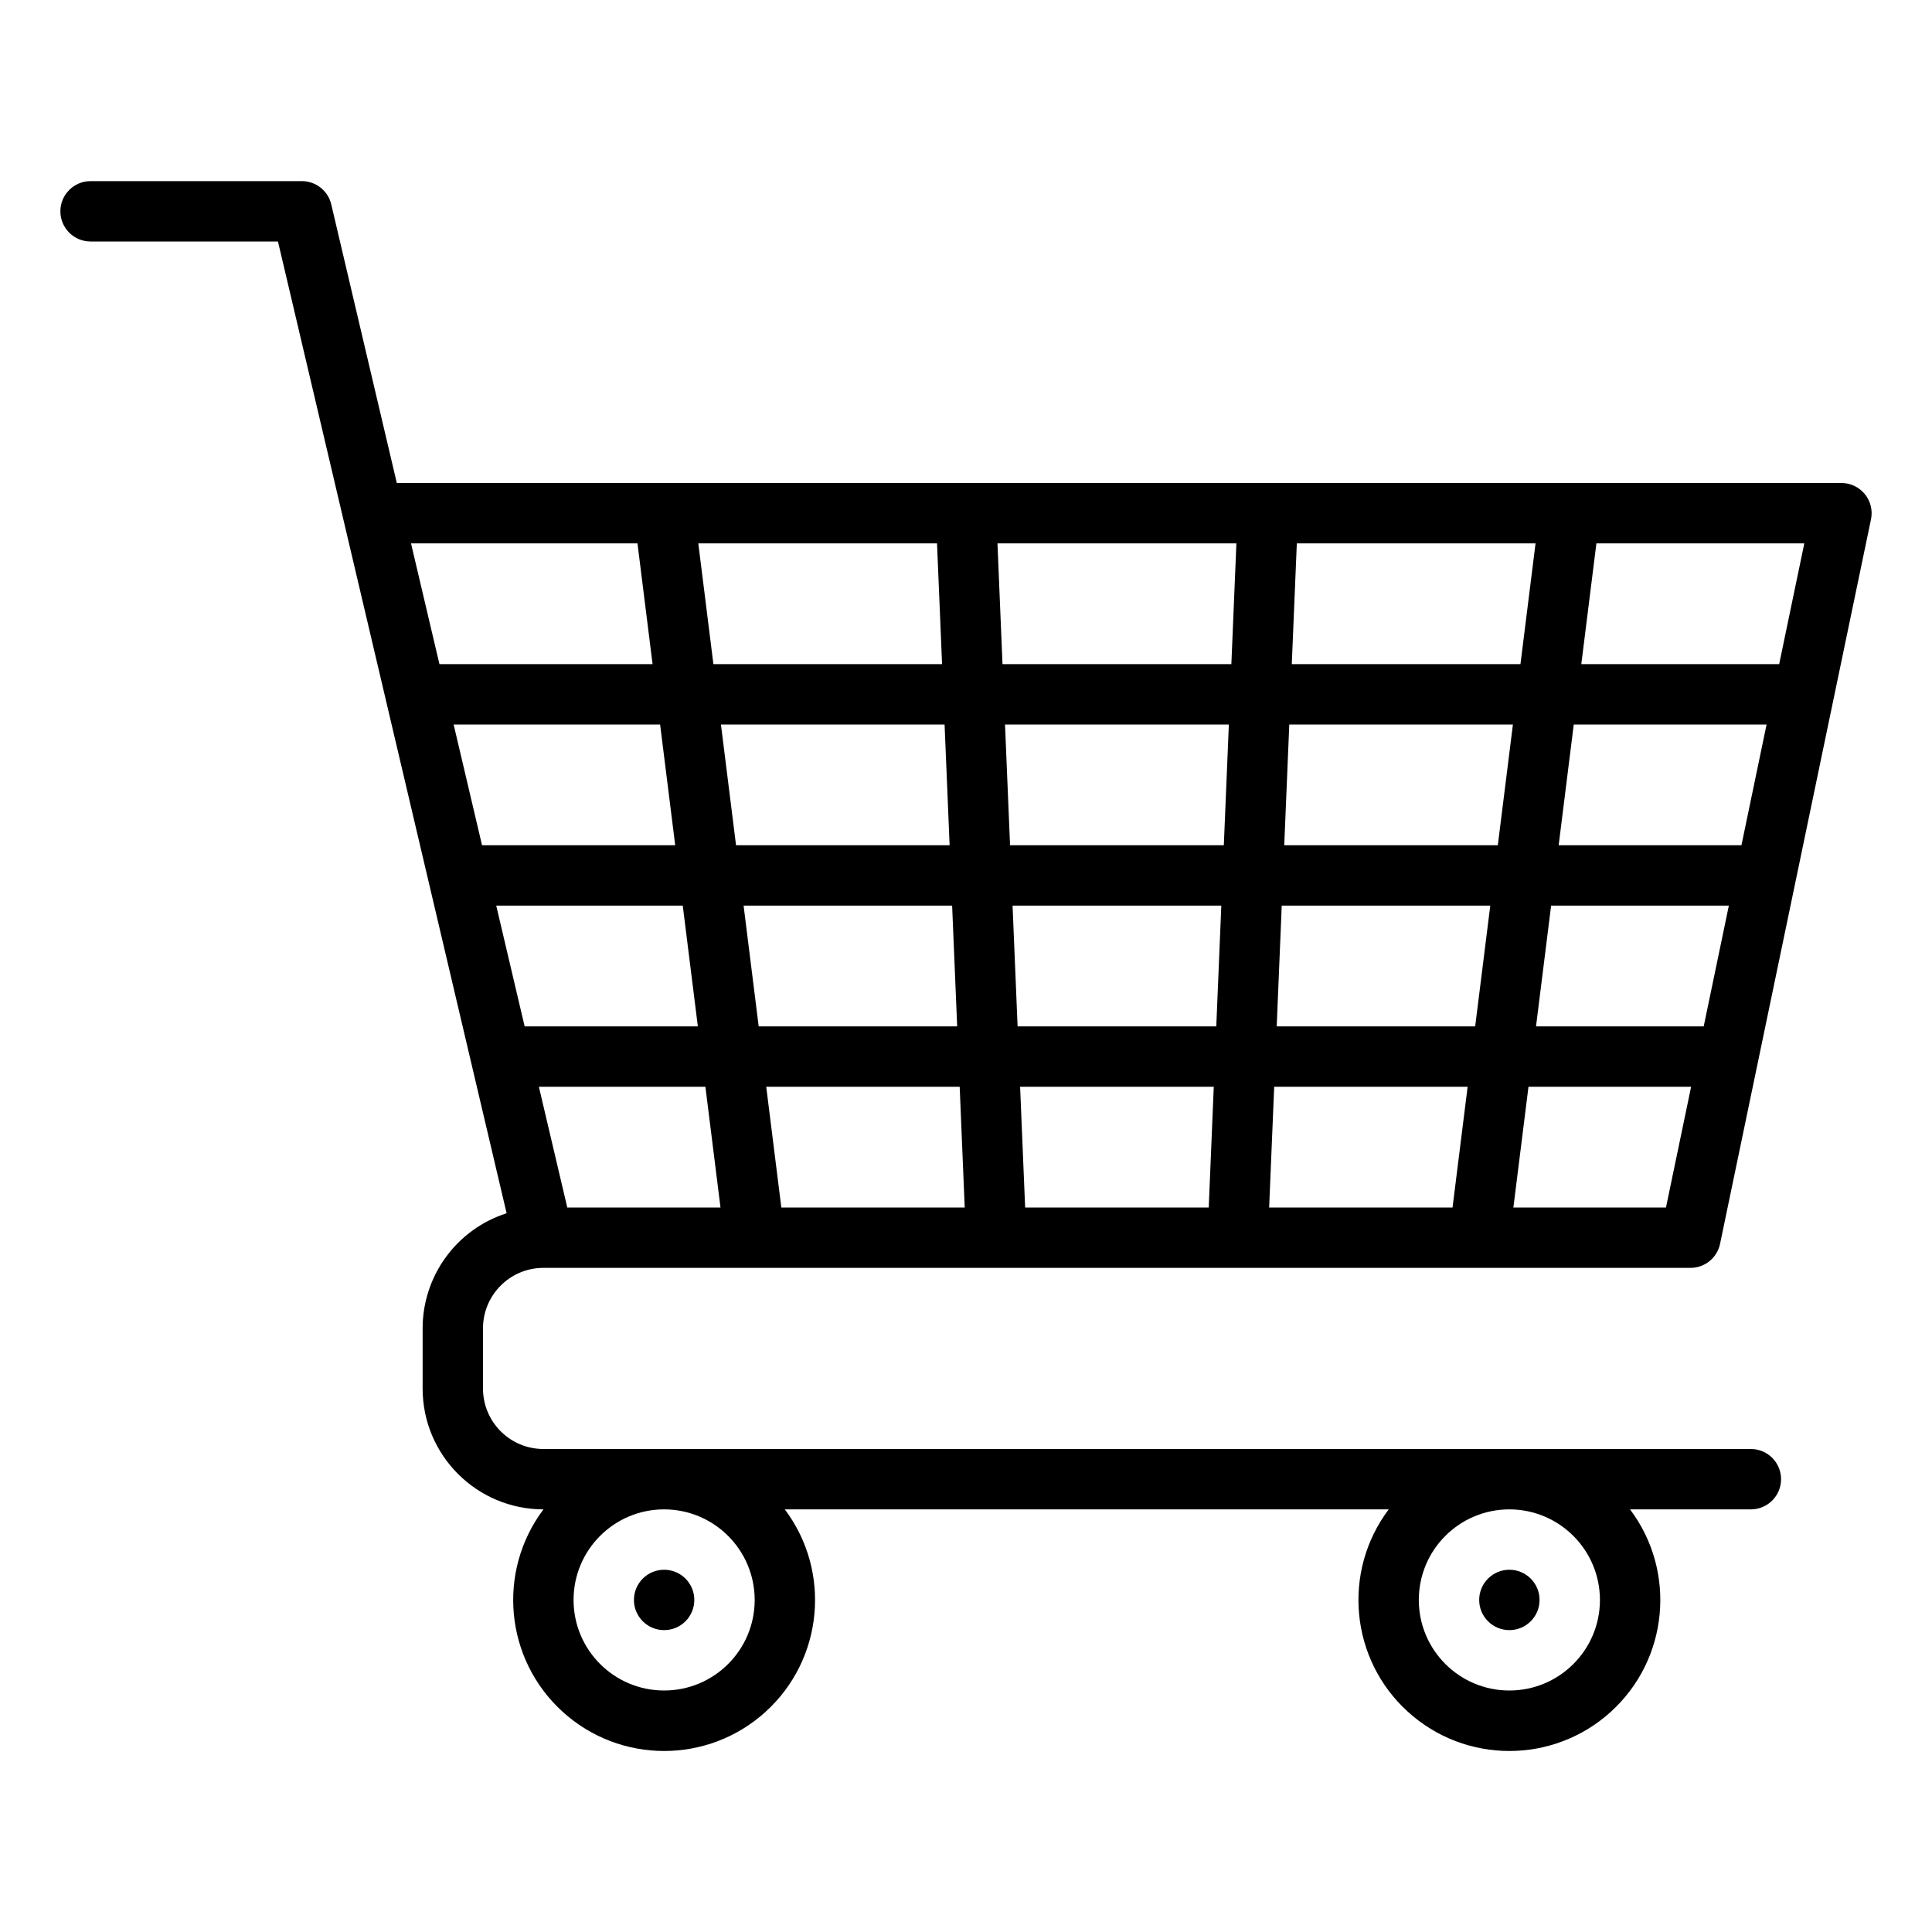
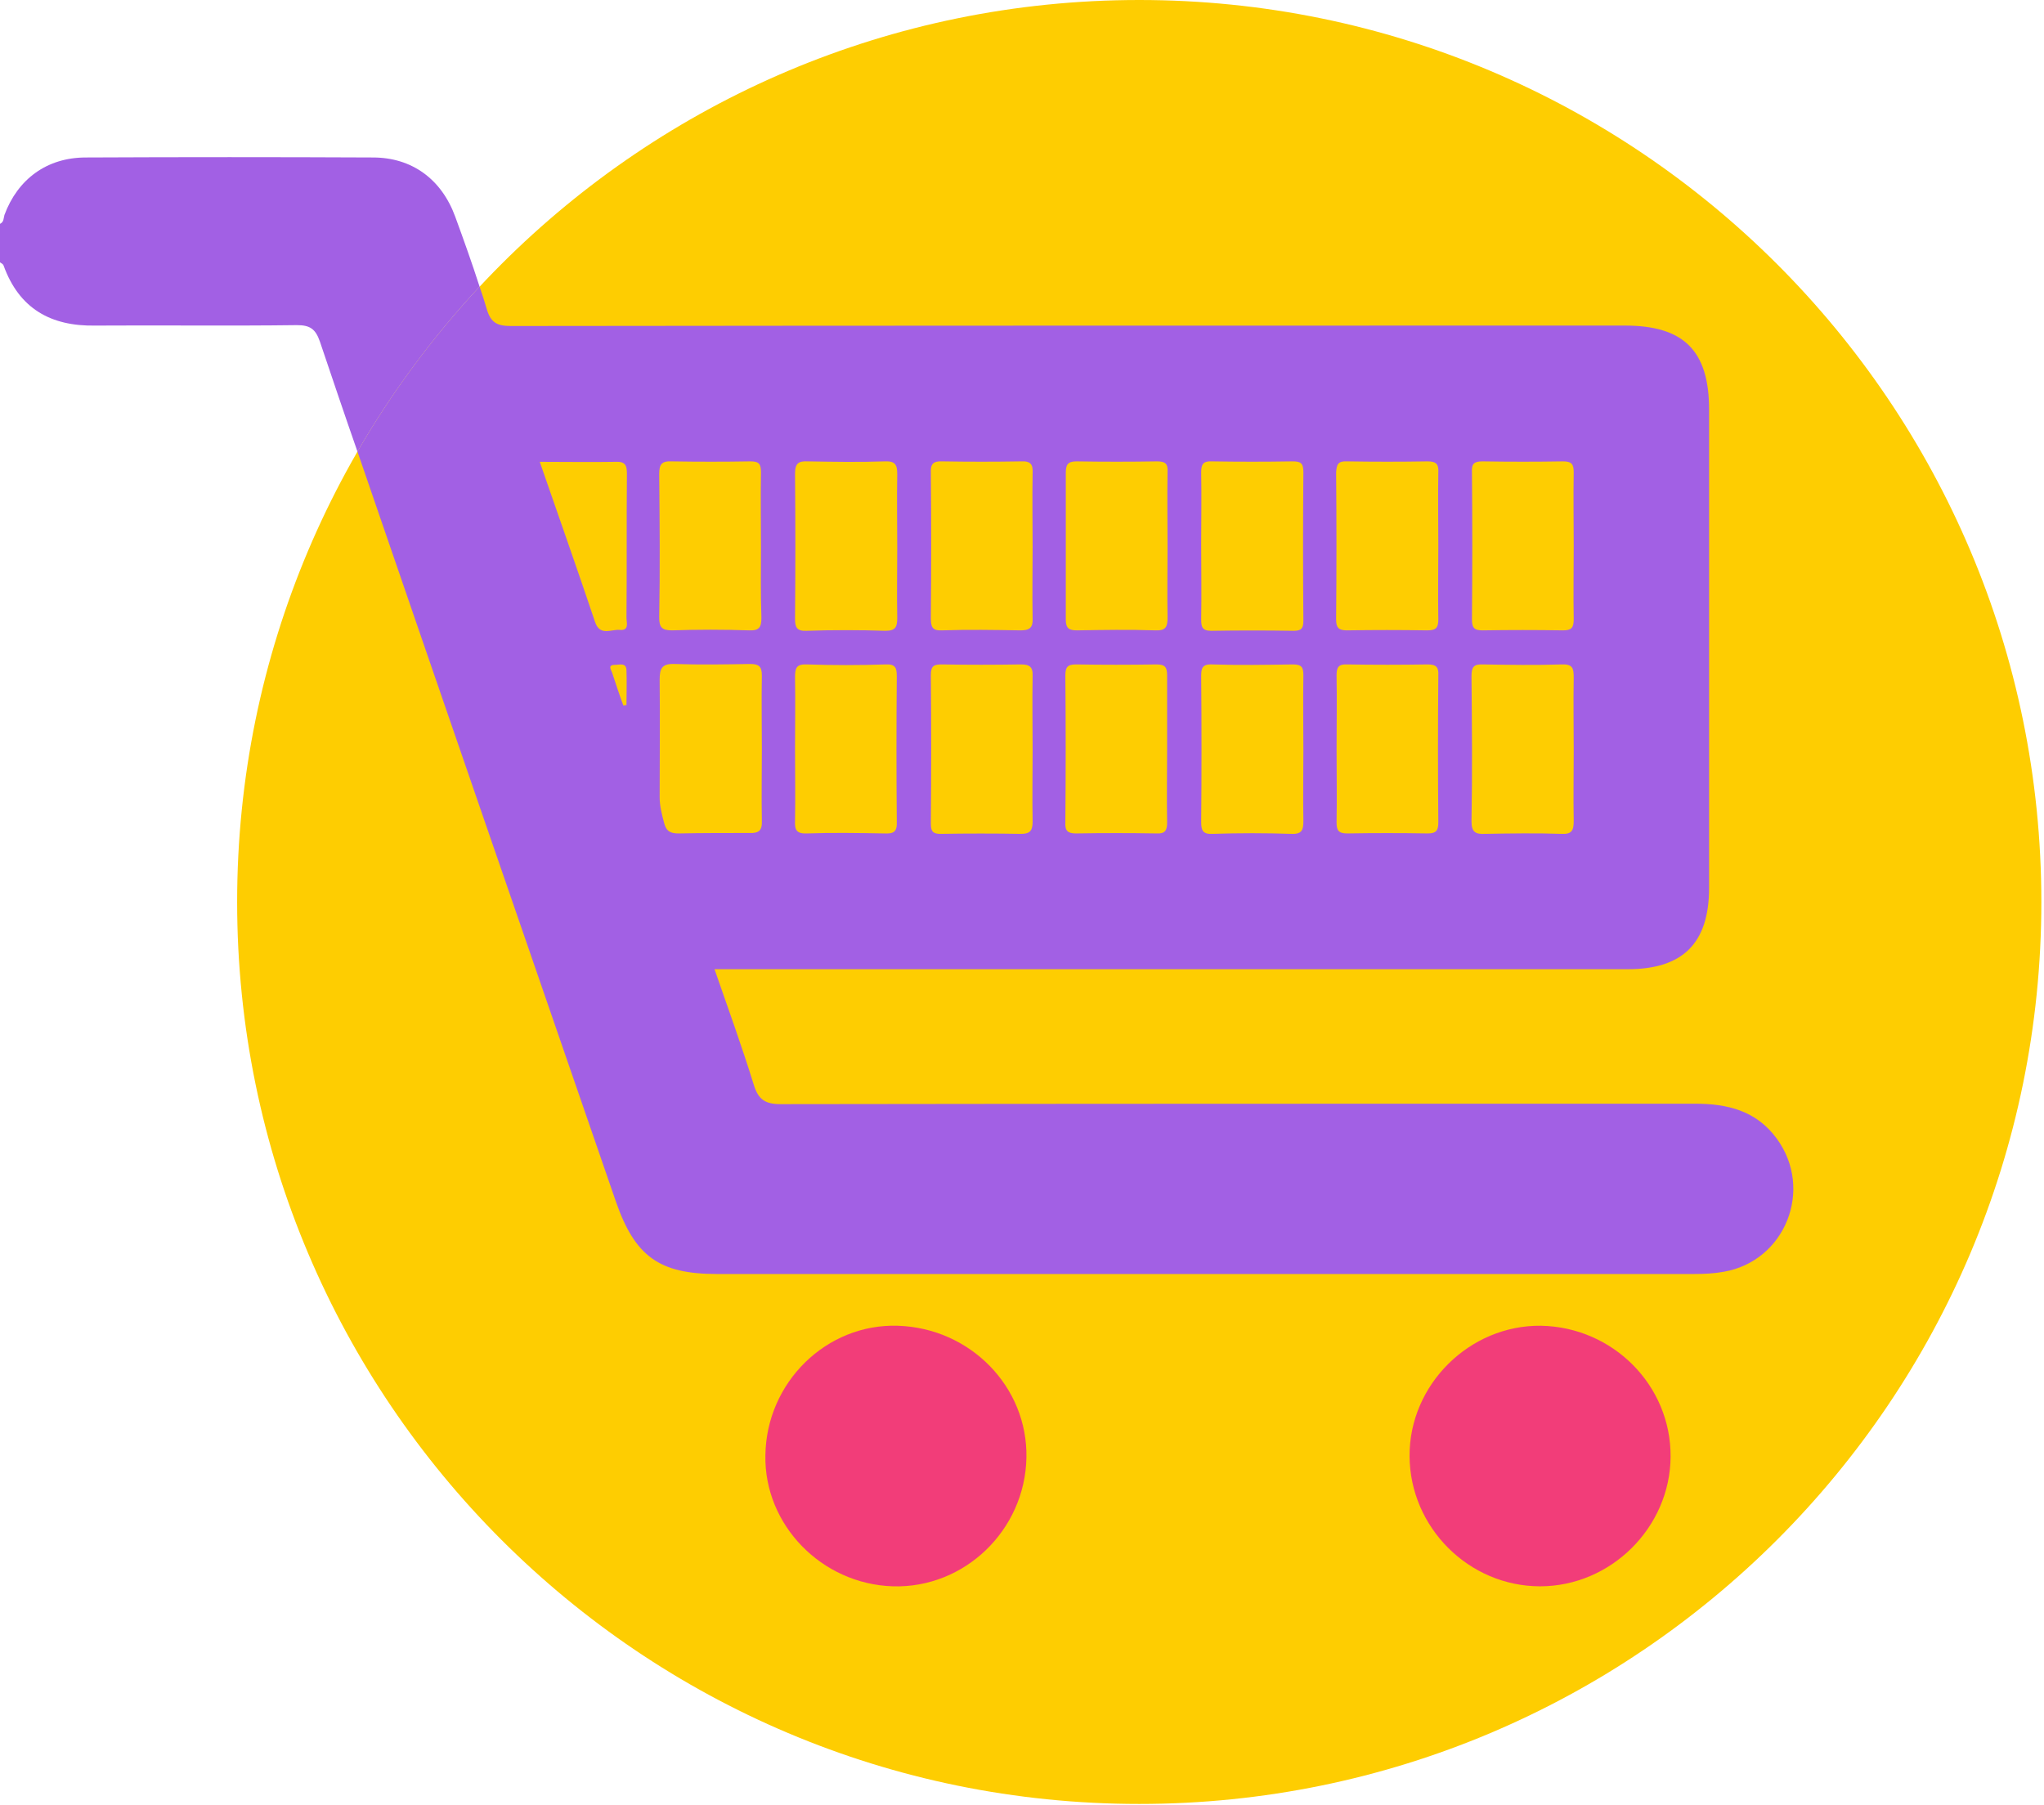
- <svg xmlns="http://www.w3.org/2000/svg" height="100px" width="100px" fill="#000000" viewBox="0 0 512 512" x="0px" y="0px">
-   <path d="M144,336H448a8,8,0,0,0,7.832-6.368l40-192A8,8,0,0,0,488,128H105.159L87.787,54.167A8,8,0,0,0,80,48H24a8,8,0,0,0,0,16H73.664l60.593,257.522A32.053,32.053,0,0,0,112,352v16a32.036,32.036,0,0,0,32,32h.022a40,40,0,1,0,63.956,0H368.022a40,40,0,1,0,63.956,0H464a8,8,0,0,0,0-16H144a16.019,16.019,0,0,1-16-16V352A16.019,16.019,0,0,1,144,336Zm6.336-16-7.529-32h44.131l4,32h-40.6ZM323.66,240l-1.334,32H269.674l-1.334-32Zm-55.986-16-1.334-32h59.32l-1.334,32ZM253.66,272h-52.6l-4-32h55.264Zm.666,16,1.334,32h-48.6l-4-32Zm16.014,0h51.32l-1.334,32H271.674Zm67.334,0h51.264l-4,32h-48.6Zm.666-16,1.334-32h55.264l-4,32Zm72.722-32h47.1L451.5,272H407.062Zm2-16,4-32h51.1L461.5,224Zm-16.124,0h-56.6l1.334-32h59.264Zm-54.6-48,1.334-32h63.264l-4,32Zm-16.014,0H265.674l-1.334-32h63.32Zm-76.666,0h-60.6l-4-32h63.264Zm.666,16,1.334,32h-56.6l-4-32Zm-71.388,32h-51.19l-7.529-32h54.719Zm2,16,4,32h-45.9l-7.529-32ZM441.5,320H401.062l4-32h43.1Zm30-144H419.062l4-32h55.1ZM168.938,144l4,32H116.454l-7.529-32ZM200,424a24,24,0,1,1-24-24A24.028,24.028,0,0,1,200,424Zm224,0a24,24,0,1,1-24-24A24.028,24.028,0,0,1,424,424Z" />
-   <circle cx="176" cy="424" r="8" />
-   <circle cx="400" cy="424" r="8" />
+ <svg xmlns="http://www.w3.org/2000/svg" width="462" height="408" viewBox="0 0 462 408" fill="none">
+   <path d="M257.5 407.8C370.111 407.8 461.4 316.511 461.4 203.9C461.4 91.289 370.111 0 257.5 0C144.889 0 53.6 91.289 53.6 203.9C53.6 316.511 144.889 407.8 257.5 407.8Z" fill="#FECD01" />
+   <path d="M108.4 64.8C97.9 76.1 88.6 88.6 80.8 102.1C77.9 93.8 75.1 85.5 72.3 77.2C71.3 74.3 70 73.5 67.1 73.5C51.9 73.7 36.7 73.5 21.6 73.6C11.4 73.8 4.3 69.7 0.8 60C0.7 59.7 0.3 59.5 0 59.3V50.6C0.9 50.2 0.8 49.3 1 48.6C4 40.5 10.6 35.6 19.4 35.6C41.1 35.5 62.7 35.5 84.3 35.6C93.1 35.6 99.8 40.5 102.9 49C104.8 54.2 106.7 59.5 108.4 64.8Z" fill="#A260E4" />
+   <path d="M401.6 257.4C397 251.1 390.5 249.5 383.1 249.5C314.2 249.5 245.3 249.5 176.4 249.6C172.9 249.6 171.4 248.5 170.4 245.3C167.7 236.6 164.6 228 161.5 219.1H166.8C233.8 219.1 300.9 219.1 367.9 219.1C380.4 219.1 386.3 213.2 386.3 200.7C386.3 164.7 386.3 128.6 386.3 92.6C386.3 79.3 380.6 73.6 367.3 73.6C283.4 73.6 199.4 73.6 115.5 73.7C112.3 73.7 110.9 72.9 110 69.8C109.5 68.1 109 66.5 108.4 64.8C97.9 76.1 88.6 88.6 80.8 102.1C100.2 158.6 119.7 215.1 139.2 271.6C143.5 284 149 288 162 288C235.6 288 309.3 288 382.9 288C385.1 288 387.4 287.9 389.6 287.5C403.5 285.1 410 268.9 401.6 257.4ZM141.6 159.4C141.4 159.4 141.2 159.4 140.9 159.5C140 157.1 139.2 154.6 138.4 152.2C138.2 151.5 137.2 150.3 139 150.3C140 150.3 141.6 149.7 141.6 151.6C141.7 154.2 141.6 156.8 141.6 159.4ZM140.1 142.4C138.2 142.2 135.6 143.9 134.5 140.6C130.5 128.7 126.3 116.8 122 104.4C128.1 104.4 133.6 104.5 139.2 104.4C141.5 104.3 141.7 105.4 141.7 107.2C141.6 118 141.7 128.8 141.6 139.6C141.6 140.7 142.3 142.6 140.1 142.4ZM263.8 169.3C263.8 174.8 263.7 180.4 263.8 185.9C263.8 187.7 263.4 188.5 261.4 188.4C255.3 188.3 249.3 188.3 243.2 188.4C241.3 188.4 240.7 187.8 240.8 185.9C240.9 174.8 240.9 163.8 240.8 152.7C240.8 150.8 241.3 150.2 243.2 150.2C249.3 150.3 255.3 150.3 261.4 150.2C263.4 150.2 263.8 150.9 263.8 152.7C263.8 158.2 263.8 163.8 263.8 169.3ZM335.1 104.3C341.2 104.4 347.3 104.4 353.3 104.3C355.3 104.3 355.7 105 355.7 106.8C355.6 112.3 355.7 117.9 355.7 123.4C355.7 128.9 355.6 134.5 355.7 140C355.7 141.9 355.2 142.5 353.3 142.5C347.2 142.4 341.2 142.4 335.1 142.5C333.2 142.5 332.7 141.9 332.7 140C332.8 128.9 332.8 117.8 332.7 106.7C332.6 104.8 333.2 104.3 335.1 104.3ZM332.6 152.9C332.6 150.9 333 150.1 335.2 150.2C341.1 150.3 347 150.4 353 150.2C355.5 150.1 355.7 151.1 355.7 153.2C355.6 158.7 355.7 164.2 355.7 169.8C355.7 175.1 355.6 180.3 355.7 185.6C355.7 187.7 355.3 188.6 353 188.5C347.2 188.3 341.4 188.4 335.6 188.5C333.5 188.6 332.6 188.1 332.6 185.7C332.8 174.7 332.7 163.8 332.6 152.9ZM304.5 104.3C310.6 104.4 316.6 104.4 322.7 104.3C324.7 104.3 325.2 105 325.1 106.8C325 112.3 325.1 117.9 325.1 123.4C325.1 128.9 325 134.5 325.1 140C325.1 141.9 324.6 142.5 322.6 142.5C316.5 142.4 310.5 142.4 304.4 142.5C302.4 142.5 302 141.7 302 140C302.1 128.9 302.1 117.9 302 106.8C302.1 104.9 302.5 104.2 304.5 104.3ZM304.5 150.2C310.6 150.3 316.6 150.3 322.7 150.2C324.7 150.2 325.2 150.9 325.1 152.7C325 163.8 325 174.9 325.1 185.9C325.1 187.8 324.6 188.4 322.7 188.4C316.6 188.3 310.6 188.3 304.5 188.4C302.5 188.4 302.1 187.7 302.1 185.9C302.2 180.4 302.1 174.8 302.1 169.3C302.1 163.8 302.2 158.2 302.1 152.7C302.1 150.9 302.5 150.1 304.5 150.2ZM273.9 104.3C280 104.4 286 104.4 292.1 104.3C293.9 104.3 294.6 104.6 294.6 106.7C294.5 117.9 294.5 129.1 294.6 140.3C294.6 142 294.2 142.6 292.4 142.6C286.2 142.5 280 142.5 273.8 142.6C271.7 142.6 271.5 141.7 271.5 140C271.6 134.3 271.5 128.7 271.5 123C271.5 117.6 271.6 112.2 271.5 106.8C271.5 105 271.9 104.2 273.9 104.3ZM271.5 153C271.5 151.2 271.6 150.1 274 150.2C280 150.4 286.1 150.3 292.2 150.2C294.2 150.2 294.6 150.8 294.6 152.7C294.5 158.4 294.6 164 294.6 169.7C294.6 175 294.5 180.2 294.6 185.5C294.6 187.5 294.4 188.6 291.9 188.5C286 188.3 280.1 188.3 274.1 188.5C271.9 188.6 271.5 187.8 271.5 185.8C271.6 174.8 271.6 163.9 271.5 153ZM240.9 106.9C240.9 105.1 241.3 104.3 243.3 104.3C249.4 104.4 255.4 104.4 261.5 104.3C263.4 104.3 264 104.8 263.9 106.7C263.8 112.4 263.9 118 263.9 123.7C263.9 129 263.8 134.3 263.9 139.5C263.9 141.6 263.6 142.6 261.2 142.5C255.3 142.3 249.3 142.4 243.4 142.5C241.6 142.5 240.9 142 240.9 140.1C240.9 129 240.9 117.9 240.9 106.9ZM213 104.3C218.9 104.4 224.9 104.4 230.8 104.3C233 104.2 233.5 105 233.4 107C233.3 112.5 233.4 118.1 233.4 123.6C233.4 129 233.3 134.4 233.4 139.8C233.5 141.9 232.7 142.5 230.7 142.5C224.8 142.4 218.8 142.3 212.9 142.5C210.7 142.6 210.4 141.7 210.4 139.7C210.5 128.8 210.5 117.8 210.4 106.9C210.3 104.9 210.9 104.2 213 104.3ZM212.9 150.2C218.8 150.3 224.8 150.3 230.7 150.2C232.7 150.2 233.5 150.7 233.4 152.9C233.3 158.4 233.4 164 233.4 169.5C233.4 174.9 233.3 180.3 233.4 185.7C233.4 187.7 232.9 188.5 230.8 188.5C224.7 188.4 218.7 188.4 212.6 188.5C210.9 188.5 210.4 188 210.4 186.2C210.5 175 210.5 163.8 210.4 152.6C210.4 150.5 211.1 150.2 212.9 150.2ZM199.8 188.4C194 188.3 188.2 188.2 182.4 188.4C180 188.5 179.6 187.6 179.7 185.5C179.8 180.1 179.7 174.7 179.7 169.3C179.7 163.9 179.8 158.5 179.7 153.1C179.7 151 180 150.1 182.4 150.2C188.3 150.4 194.2 150.4 200.2 150.2C202.4 150.1 202.7 151 202.7 152.9C202.6 163.8 202.6 174.8 202.7 185.7C202.8 188.1 202 188.5 199.8 188.4ZM182.6 104.3C188.4 104.4 194.2 104.5 200 104.3C202.4 104.2 202.8 105.1 202.8 107.2C202.7 112.7 202.8 118.3 202.8 123.8C202.8 129.1 202.7 134.3 202.8 139.6C202.8 141.7 202.5 142.6 200.1 142.6C194.2 142.4 188.3 142.4 182.3 142.6C180.1 142.7 179.7 141.8 179.7 139.9C179.8 129 179.8 118.1 179.7 107.1C179.7 104.7 180.5 104.2 182.6 104.3ZM149 107.2C149 105 149.5 104.2 151.8 104.3C157.7 104.4 163.7 104.4 169.6 104.3C171.6 104.3 172 104.9 172 106.8C171.9 112.5 172 118.1 172 123.8C172 129.1 171.9 134.3 172.1 139.6C172.1 141.7 171.7 142.6 169.3 142.5C163.5 142.3 157.7 142.3 151.9 142.5C149.6 142.5 149 141.8 149 139.6C149.2 128.8 149.1 118 149 107.2ZM153.4 188.4C151.6 188.4 150.6 188 150.1 186C149.6 184.1 149.1 182.2 149.1 180.2C149.1 171.4 149.2 162.5 149.1 153.7C149.1 151.1 149.6 150 152.5 150.1C158.2 150.3 163.8 150.2 169.5 150.1C171.5 150.1 172.2 150.6 172.2 152.7C172.1 158.2 172.2 163.8 172.2 169.3C172.2 174.7 172.1 180.1 172.2 185.5C172.3 187.8 171.5 188.4 169.3 188.3C164 188.3 158.7 188.3 153.4 188.4Z" fill="#A260E4" />
+   <path d="M348.1 358.6C332 358.6 318.7 345.3 318.6 329.2C318.5 313 332.2 299.5 348.3 299.7C364.6 300 377.7 313.2 377.6 329.3C377.5 345.3 364.1 358.6 348.1 358.6Z" fill="#F23D79" />
+   <path d="M202.9 299.7C219.3 300.2 232.3 313.5 232 329.5C231.7 345.9 218 359.1 201.8 358.6C185.7 358.1 172.7 344.7 173 329C173.2 312.5 186.8 299.2 202.9 299.7Z" fill="#F23D79" />
</svg>
